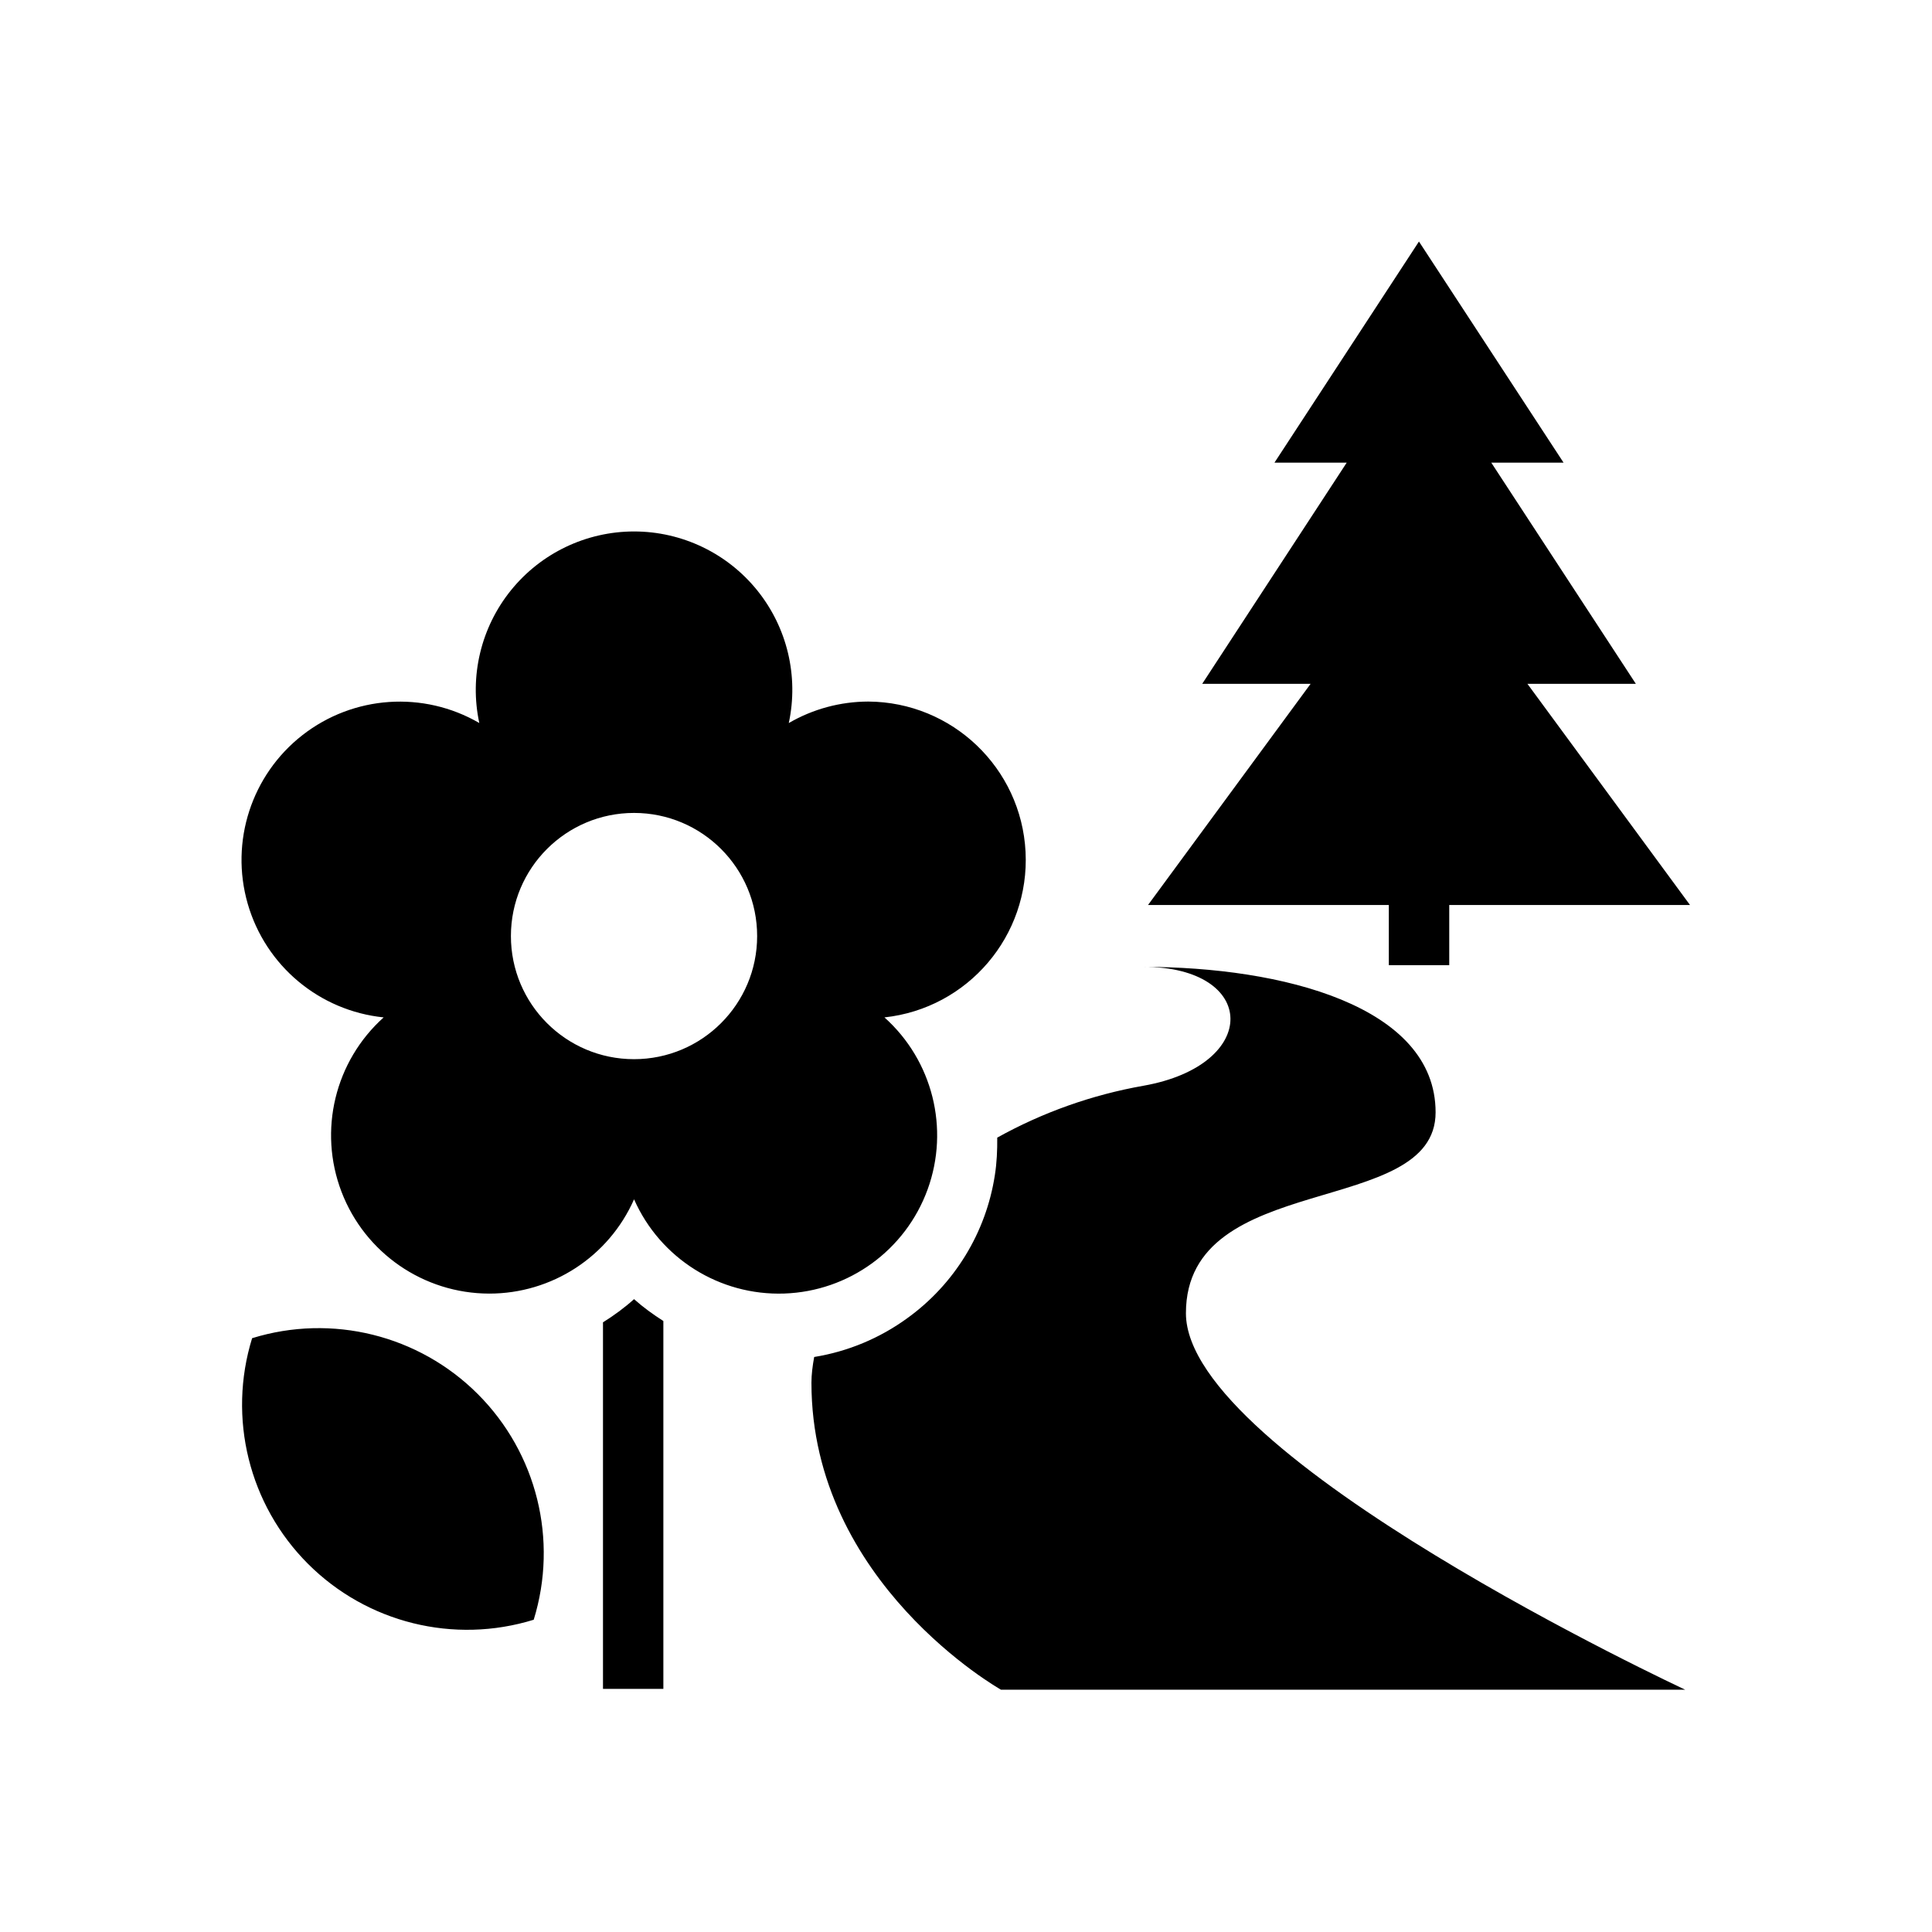
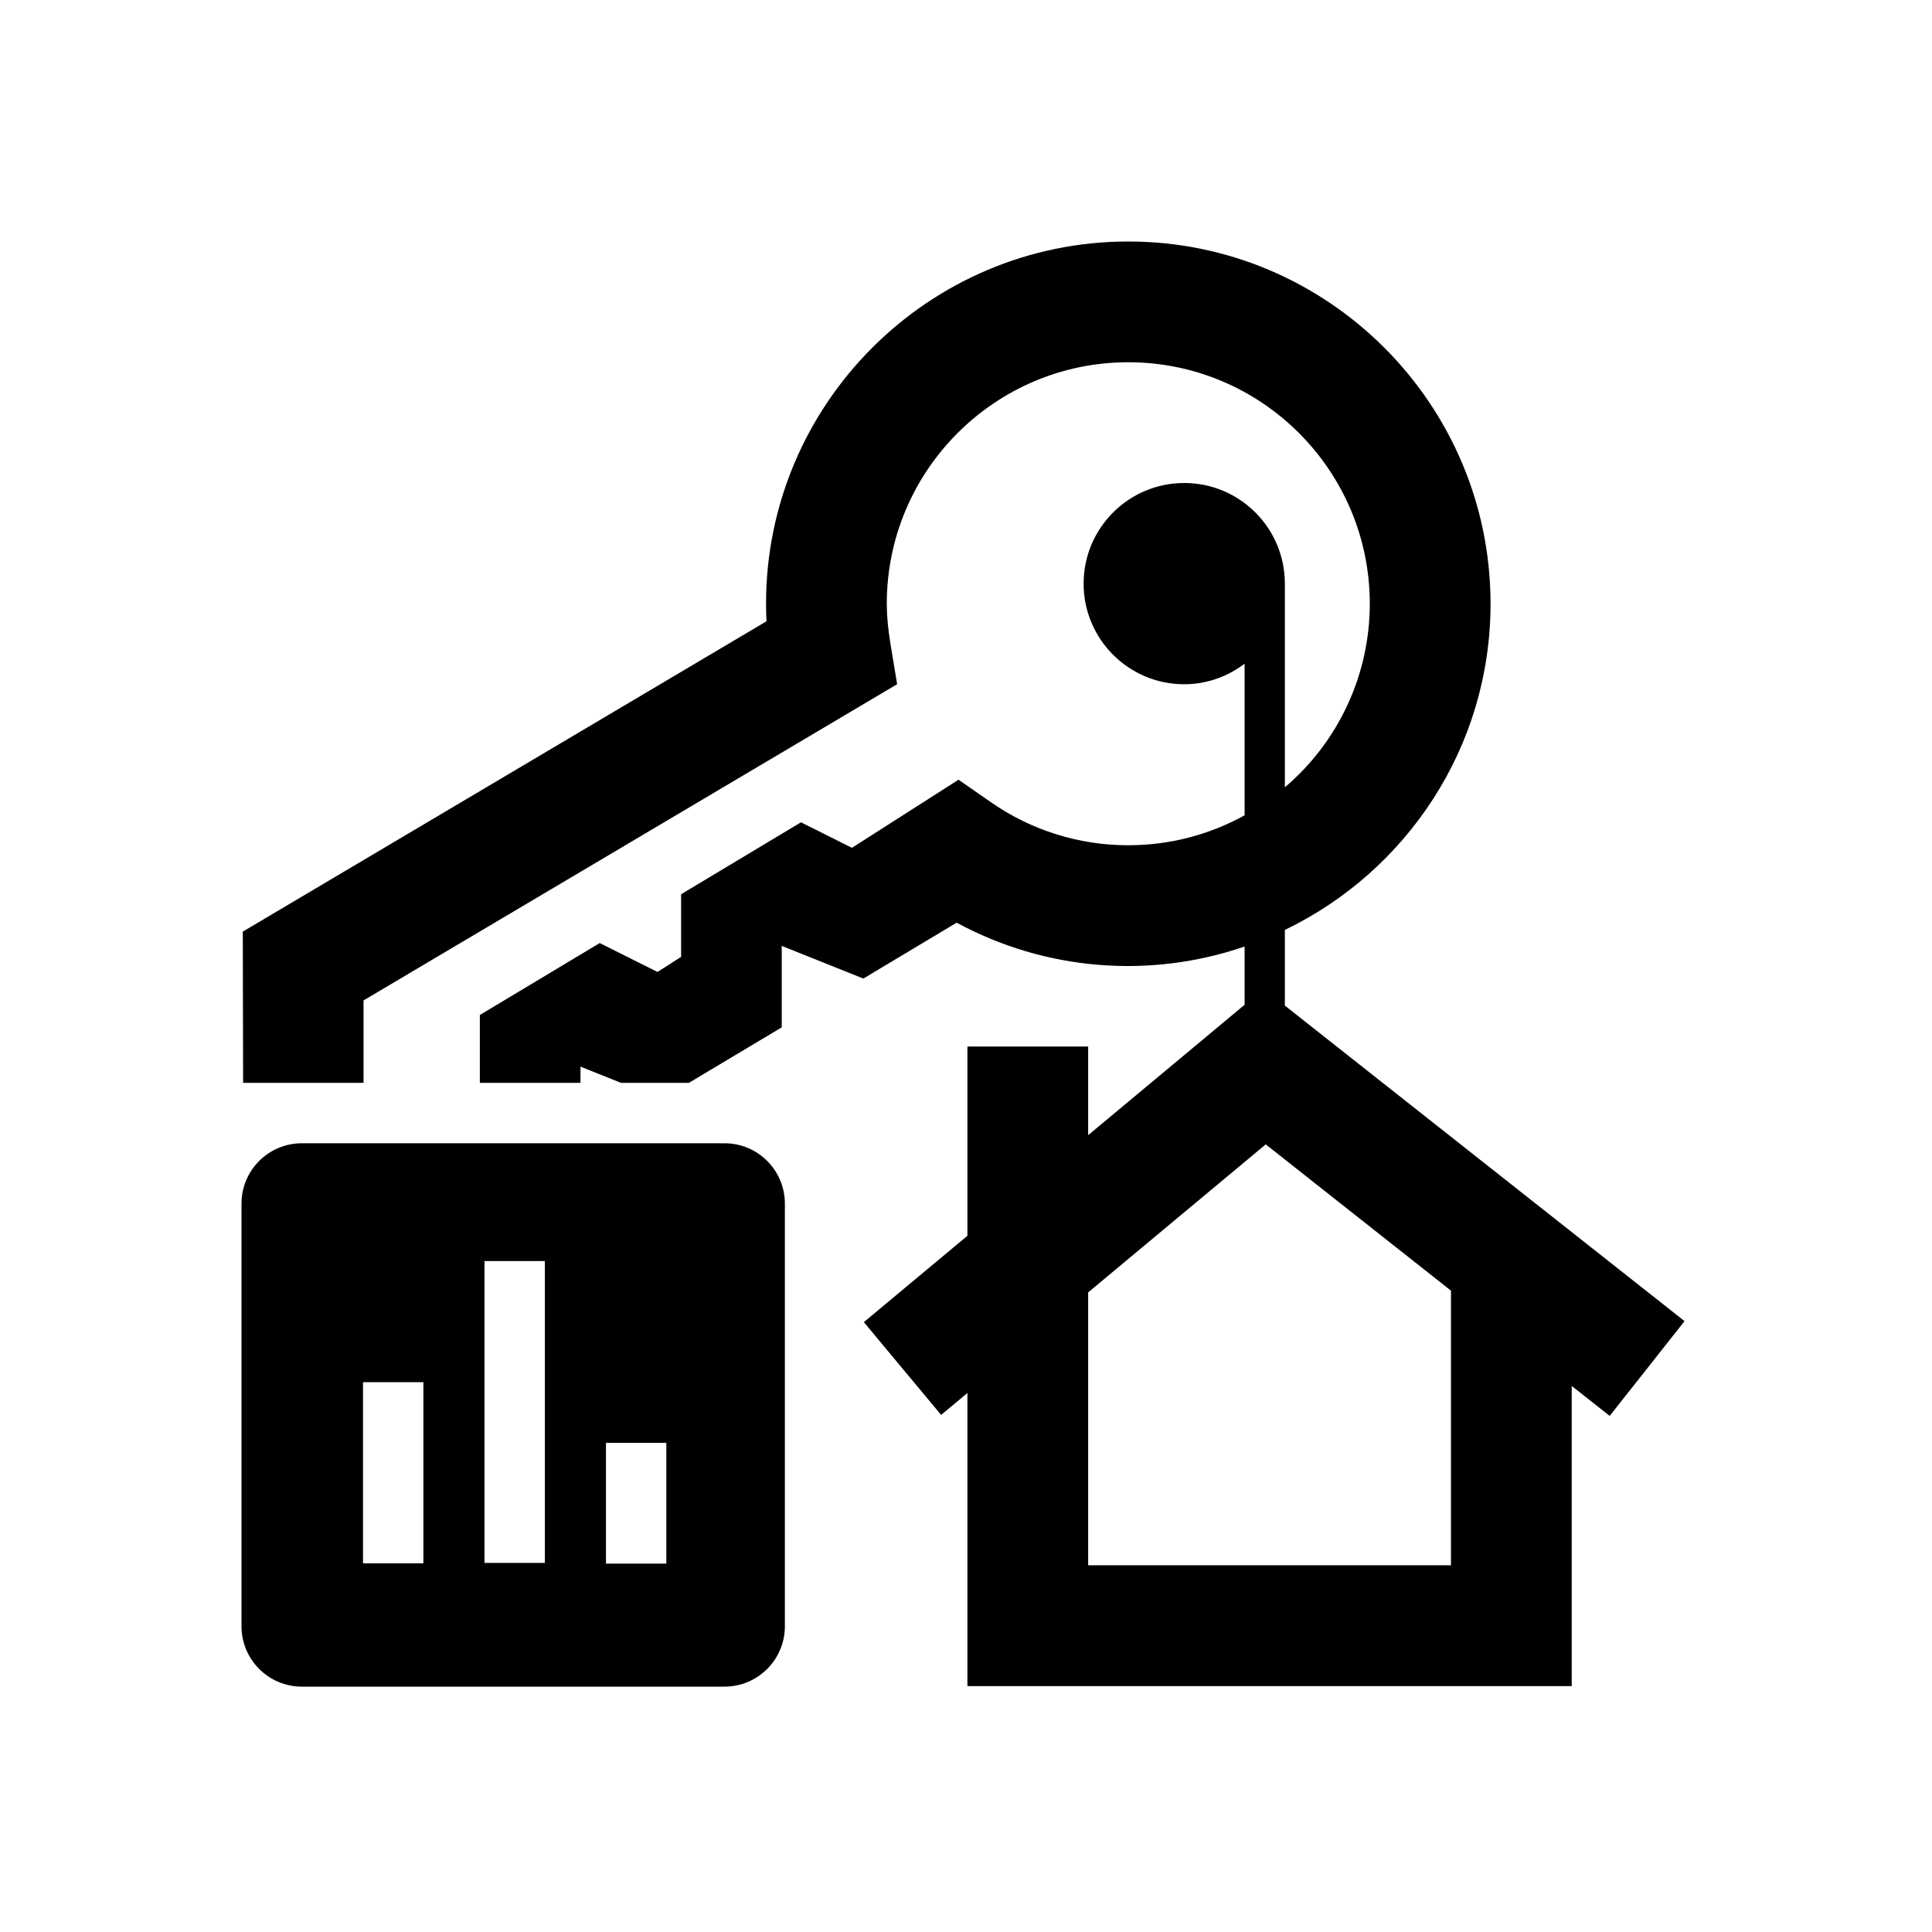
<svg xmlns="http://www.w3.org/2000/svg" viewBox="0 0 48 48">
-   <path fill-rule="evenodd" d="M28.411 24.022c3.433 0 7.256.967 7.256 3.614 0 2.646-6.203 1.411-6.203 4.991 0 3.581 12.405 9.353 12.405 9.353h-17s-4.709-2.647-4.709-7.627c0-.204.028-.419.068-.639a5.4 5.4 0 002.315-.965 5.39 5.39 0 002.173-3.547c.05-.313.063-.627.06-.938a11.638 11.638 0 013.633-1.289c2.918-.517 2.844-2.953.002-2.953zm-12.658 8.255c.227.203.473.38.728.543v9.14h-1.5v-9.107c.272-.17.532-.36.772-.576zm-9.489.97a5.593 5.593 0 016.996 6.995 5.593 5.593 0 01-6.996-6.996zm9.49-20.043a3.933 3.933 0 013.843 4.76 3.947 3.947 0 011.975-.534 3.935 3.935 0 01.402 7.847 3.933 3.933 0 11-6.221 4.52 3.929 3.929 0 01-3.6 2.342 3.934 3.934 0 01-2.621-6.862 3.933 3.933 0 112.376-7.314 3.934 3.934 0 013.845-4.759zm0 6.993a3.059 3.059 0 10-.003 6.118 3.059 3.059 0 00.002-6.118zM35.253 6l3.593 5.494H37.05l3.592 5.495h-2.694l4.04 5.496h-5.982v1.494h-1.501v-1.494h-5.983l4.04-5.496h-2.693l3.59-5.495h-1.795l3.59-5.494z" />
+   <path fill-rule="evenodd" d="M18 28.404a1.5 1.5 0 011.5 1.5v10.5a1.5 1.5 0 01-1.5 1.5H7.5a1.5 1.5 0 01-1.5-1.5v-10.5a1.5 1.5 0 011.5-1.5zM28.032 6c4.963 0 9 4.037 9 9 0 3.569-2.092 6.65-5.11 8.104v1.88l9.93 7.839-1.86 2.355-.943-.744v7.456H24.035v-7.281l-.653.544-1.92-2.305 2.573-2.145V26h3v2.203l3.887-3.24v-1.447a8.932 8.932 0 01-7.154-.592l-2.319 1.388-2.027-.812v2.024l-2.306 1.379h-1.689l-1.005-.403v.403h-2.5v-1.686L14.9 23.43l1.435.718.587-.375v-1.556L19.9 20.43l1.266.634 2.648-1.692.807.56A5.953 5.953 0 0028.032 21c1.047 0 2.032-.27 2.89-.744V16.49c-.419.316-.935.51-1.5.51a2.5 2.5 0 112.5-2.5v5.06a5.983 5.983 0 002.11-4.56c0-3.308-2.69-6-6-6s-6 2.692-6 6c0 .3.03.624.09.987l.167 1.012-13.257 7.856v2.048H6.04l-.008-3.757 13.012-7.711a8.033 8.033 0 01-.012-.435c0-4.963 4.037-9 9-9zm3.415 22.432l-4.412 3.677v6.78h9.014v-6.823l-4.602-3.634zm-14.892 7.416h-1.5v3h1.5v-3zm-6.036-1.508h-1.5v4.5h1.5v-4.5zm3.018-3.01h-1.5v7.5h1.5v-7.5z" />
</svg>
